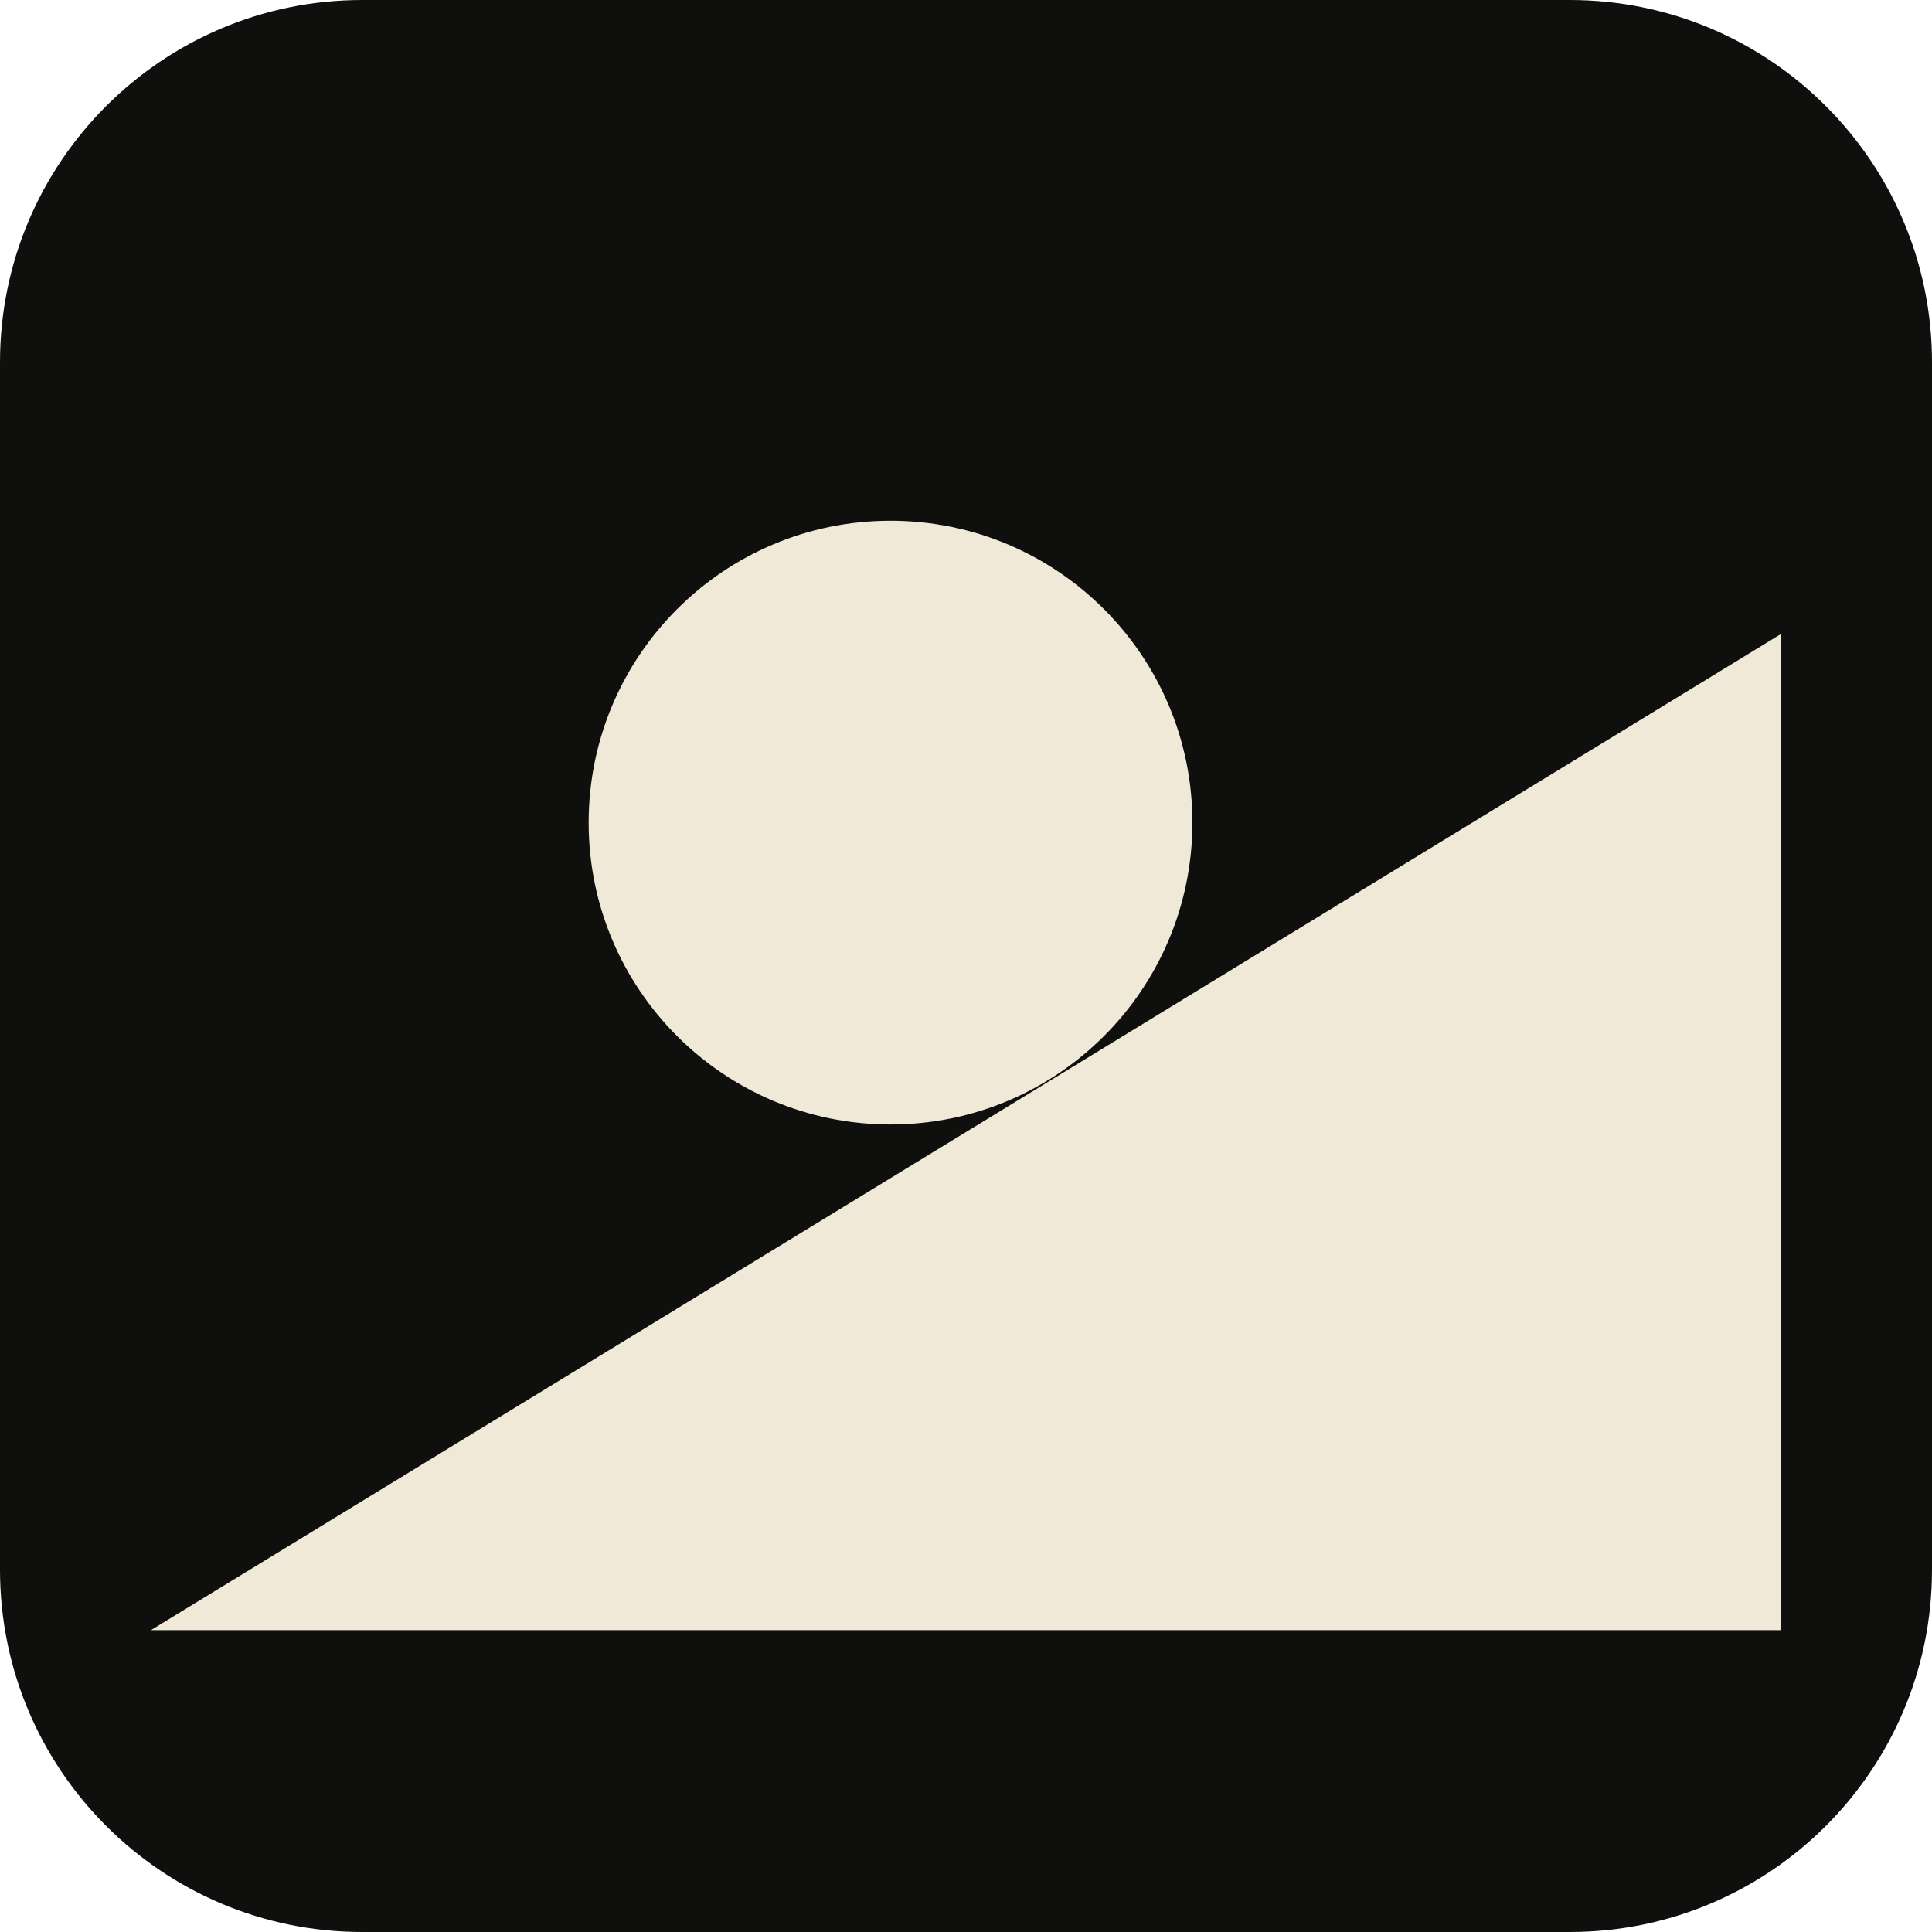
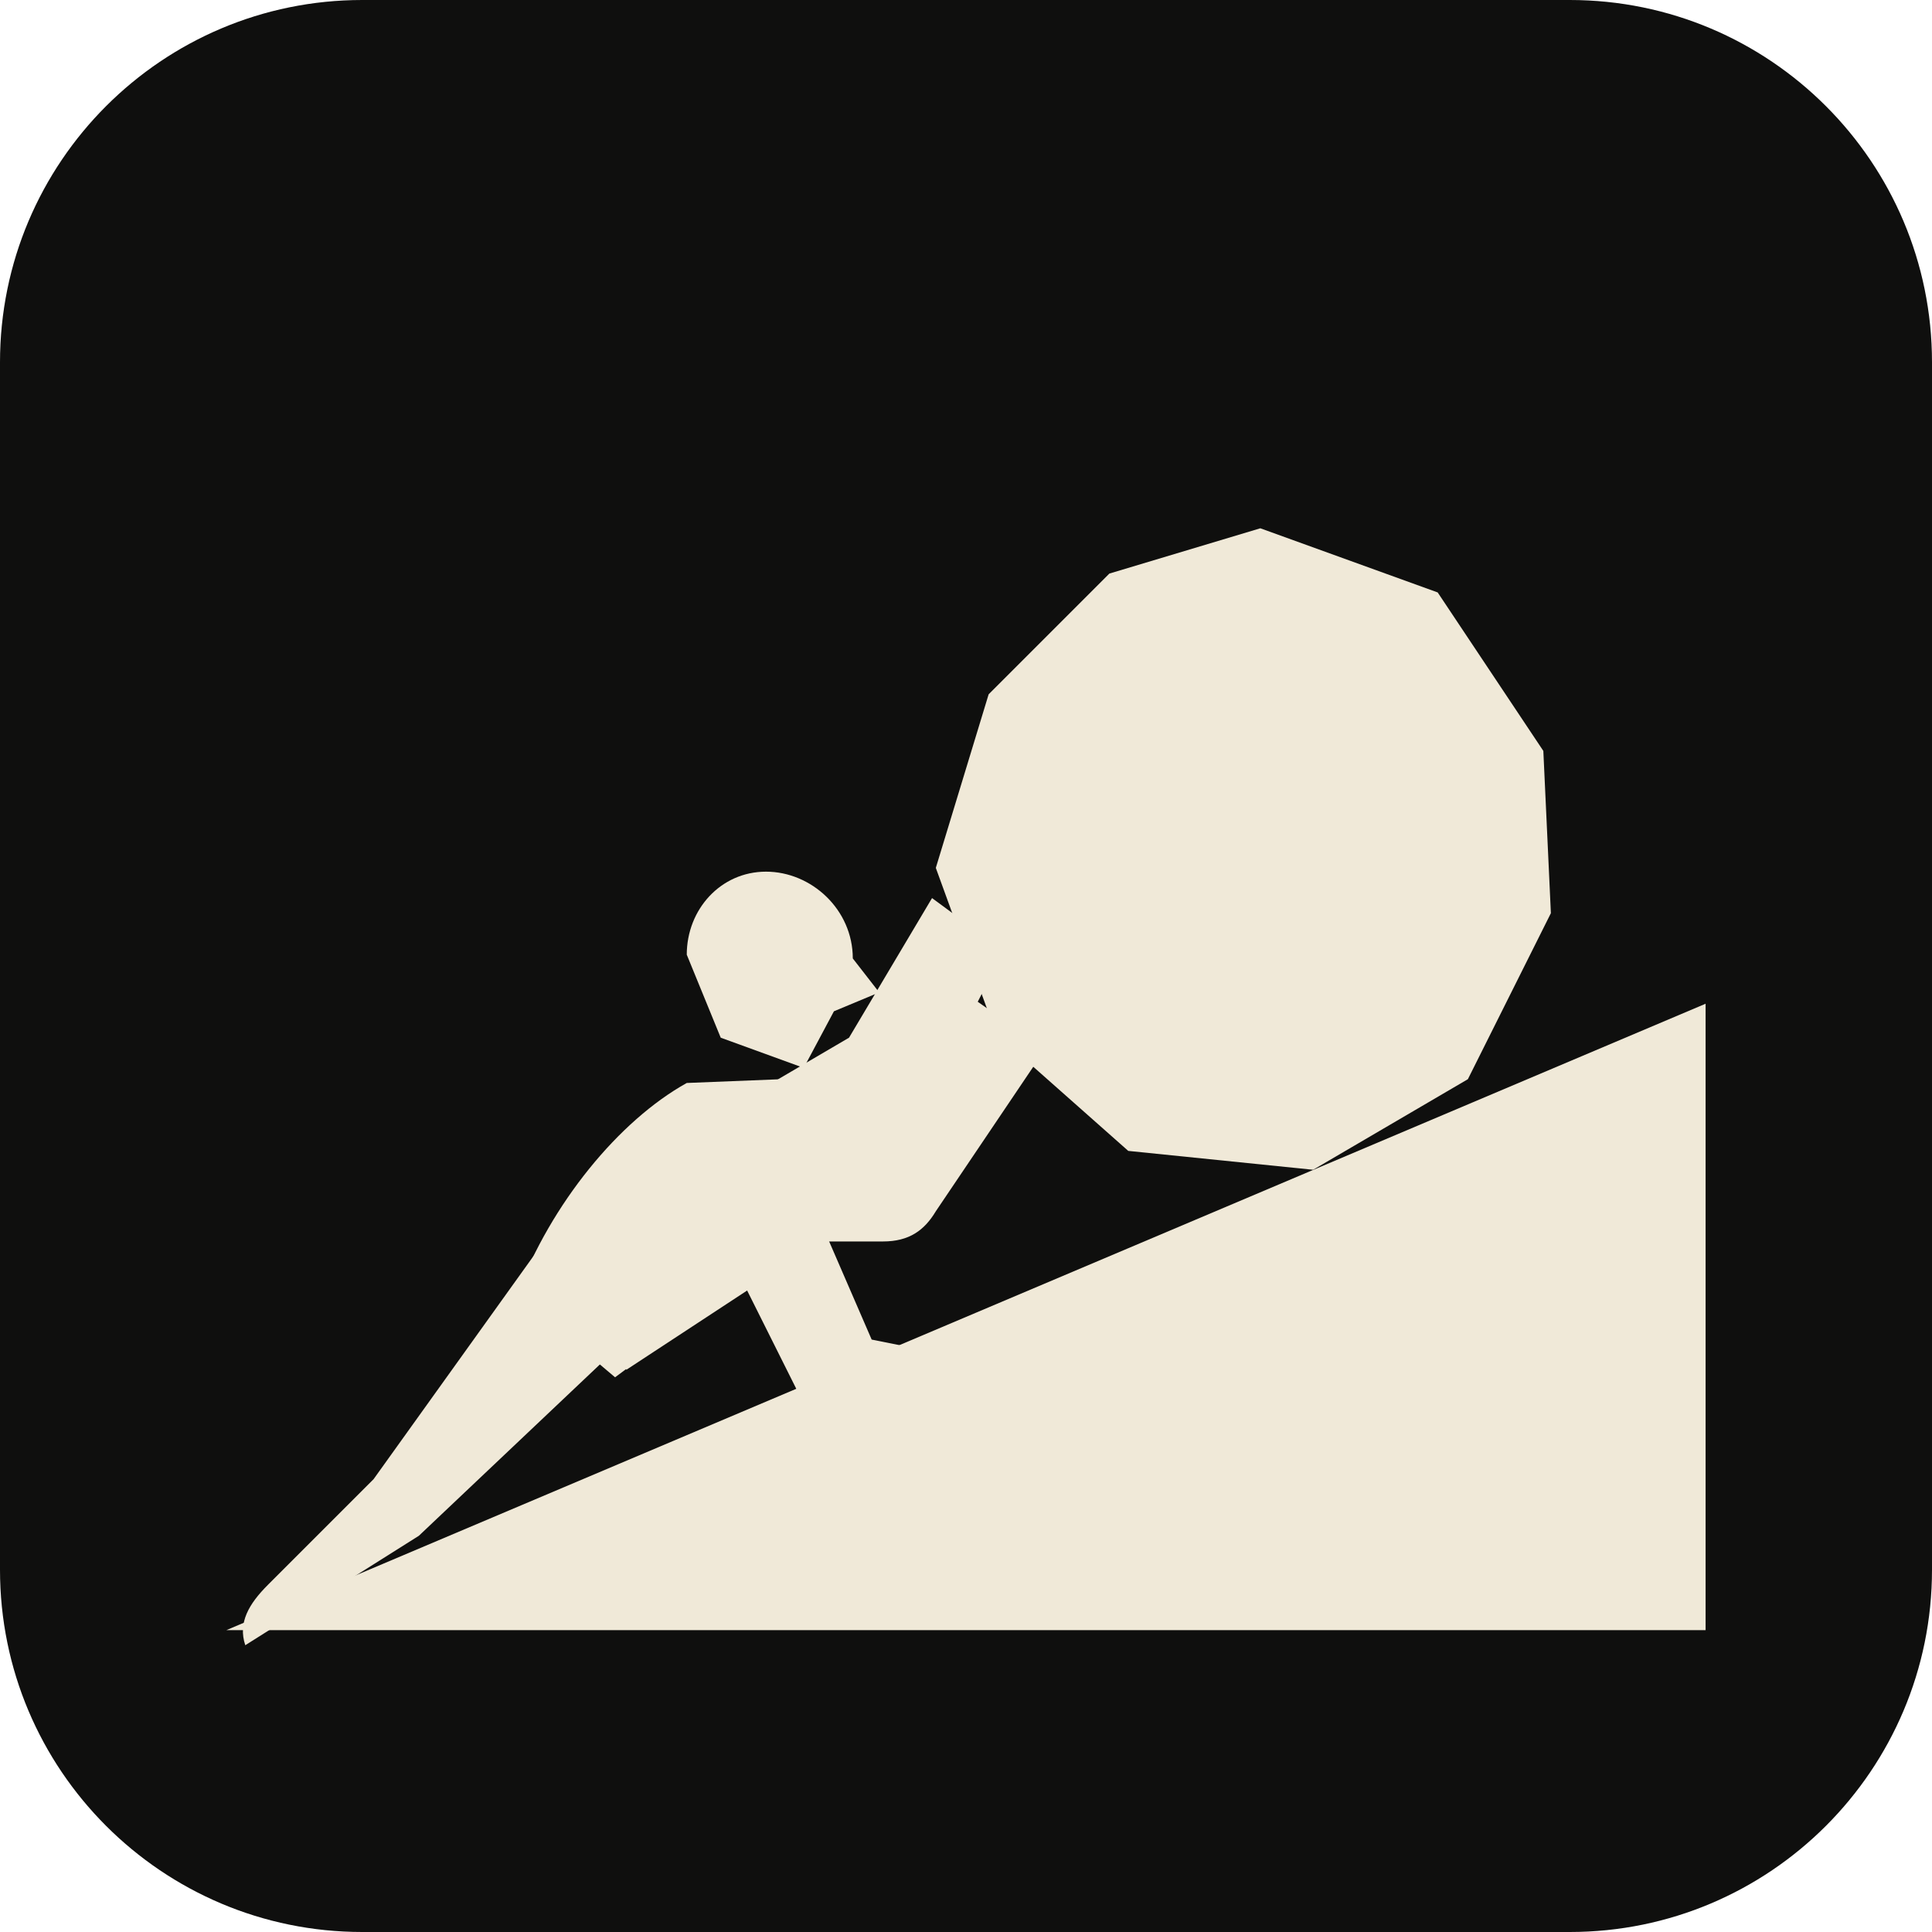
<svg xmlns="http://www.w3.org/2000/svg" viewBox="0 0 512 512" width="512" height="512" role="img" aria-labelledby="title">
  <rect width="512" height="512" rx="96" fill="#0f0f0e" />
-   <path d="M 40 432 L 472 432 L 472 168 Z" fill="#f0e9d8" />
-   <circle cx="236" cy="218" r="80" fill="#f0e9d8" />
+   <g fill="#f0e9d8">
+     <path d="M60 432h392V266Z" />
+     <path d="m334 140 47 17 28 42 2 43-22 44-41 24-49-5-35-31-16-44 14-46 32-32Z" />
+     <path d="M182 253c0-12 9-22 21-22s23 10 23 23l7 9-12 5-8 15-22-8Z" />
+     <path d="M182 287c-18 10-36 32-45 56l26 22c26-19 47-44 51-64l-7-15Z" />
+     <path d="m196 292 29-17 22-37 19 14-23 45c-3 5-7 8-13 10l-22 10Z" />
+     <path d="m196 304 37-4 24-36 20 14-29 43c-3 5-7 8-14 8h-38Z" />
+     <path d="m142 332-43 60-28 28c-5 5-8 10-6 16l46-29 56-53Z" />
+     <path d="m155 338 41-21c9-5 18-1 22 8l13 30 15 3-4 14h-29l-15-30-32 21Z" />
+   </g>
</svg>
